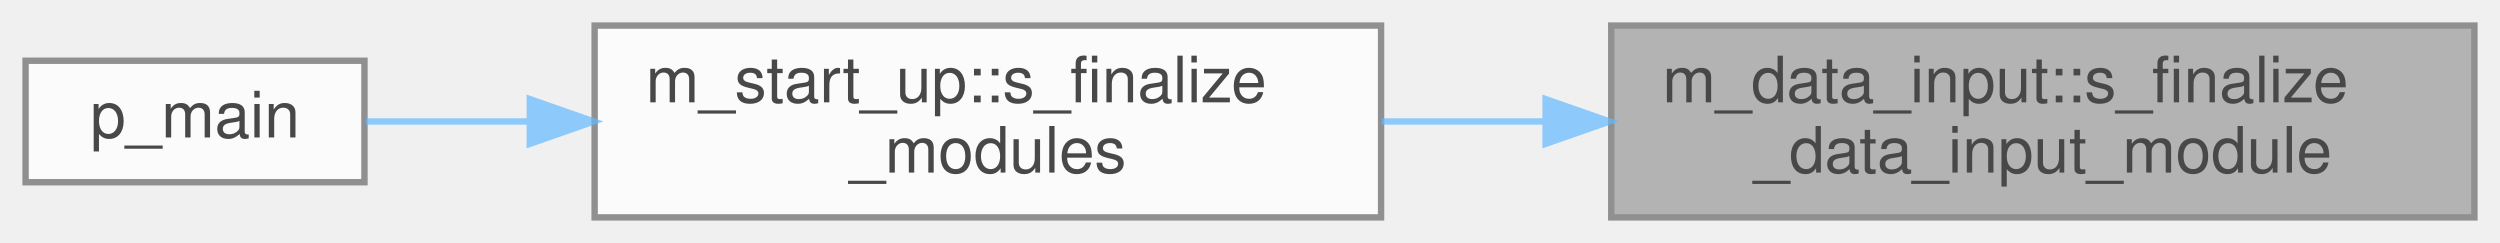
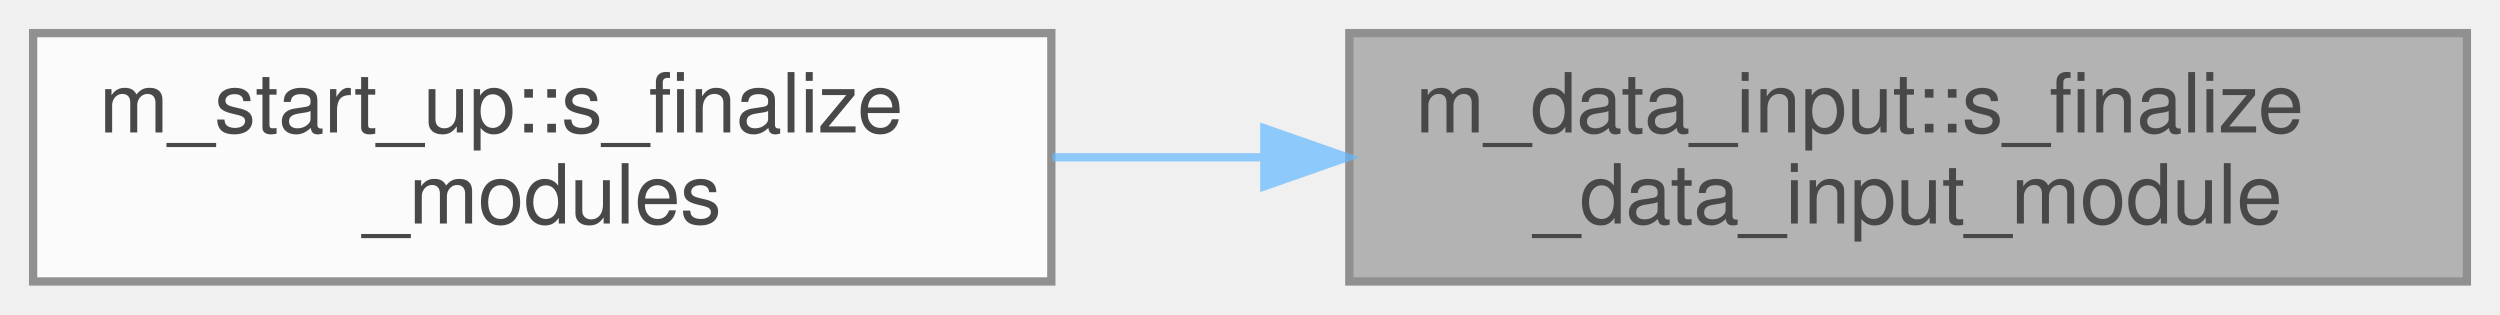
- <svg xmlns="http://www.w3.org/2000/svg" xmlns:xlink="http://www.w3.org/1999/xlink" width="391pt" height="38pt" viewBox="0.00 0.00 391.00 38.00">
+ <svg xmlns="http://www.w3.org/2000/svg" xmlns:xlink="http://www.w3.org/1999/xlink" width="302pt" height="38pt" viewBox="0.00 0.00 302.00 38.00">
  <svg id="main" version="1.1" xml:space="preserve">
    <style type="text/css">
.node, .edge {opacity: 0.7;}
.node.selected, .edge.selected {opacity: 1;}
.edge:hover path { stroke: red; }
.edge:hover polygon { stroke: red; fill: red; }
</style>
    <svg id="graph" class="graph">
      <g id="graph0" class="graph" transform="scale(1 1) rotate(0) translate(4 34)">
        <g id="Node000001" class="node">
          <g id="a_Node000001">
            <a xlink:title="Deallocation procedures for the module.">
-               <polygon fill="#999999" stroke="#666666" points="383,-30 248,-30 248,0 383,0 383,-30" />
-               <text text-anchor="start" x="256" y="-18" font-family="Helvetica,sans-Serif" font-size="10.00">m_data_input::s_finalize</text>
-               <text text-anchor="middle" x="315.5" y="-7" font-family="Helvetica,sans-Serif" font-size="10.00">_data_input_module</text>
+               <polygon fill="#999999" stroke="#666666" points="294,-30 159,-30 159,0 294,0 294,-30" />
+               <text text-anchor="start" x="167" y="-18" font-family="Helvetica,sans-Serif" font-size="10.00">m_data_input::s_finalize</text>
+               <text text-anchor="middle" x="226.5" y="-7" font-family="Helvetica,sans-Serif" font-size="10.00">_data_input_module</text>
            </a>
          </g>
        </g>
        <g id="Node000002" class="node">
          <g id="a_Node000002">
            <a xlink:href="namespacem__start__up.html#afbb0edadf761aaf09a404bb559dc79c8" target="_top" xlink:title=" ">
-               <polygon fill="white" stroke="#666666" points="212,-30 89,-30 89,0 212,0 212,-30" />
-               <text text-anchor="start" x="97" y="-18" font-family="Helvetica,sans-Serif" font-size="10.00">m_start_up::s_finalize</text>
-               <text text-anchor="middle" x="150.5" y="-7" font-family="Helvetica,sans-Serif" font-size="10.00">_modules</text>
+               <polygon fill="white" stroke="#666666" points="123,-30 0,-30 0,0 123,0 123,-30" />
+               <text text-anchor="start" x="8" y="-18" font-family="Helvetica,sans-Serif" font-size="10.00">m_start_up::s_finalize</text>
+               <text text-anchor="middle" x="61.5" y="-7" font-family="Helvetica,sans-Serif" font-size="10.00">_modules</text>
            </a>
          </g>
        </g>
        <g id="edge1_Node000001_Node000002" class="edge">
          <g id="a_edge1_Node000001_Node000002">
            <a xlink:title=" ">
-               <path fill="none" stroke="#63b8ff" d="M237.71,-15C229.13,-15 220.48,-15 212.14,-15" />
-               <polygon fill="#63b8ff" stroke="#63b8ff" points="237.73,-18.5 247.73,-15 237.73,-11.5 237.73,-18.5" />
-             </a>
-           </g>
-         </g>
-         <g id="Node000003" class="node">
-           <g id="a_Node000003">
-             <a xlink:href="p__main_8fpp_8f90.html#aeec10ee8e2940c953967da3e374e1579" target="_top" xlink:title="The post-process restructures raw unformatted data, outputted by the simulation, into a formatted dat...">
-               <polygon fill="white" stroke="#666666" points="53,-24.5 0,-24.5 0,-5.5 53,-5.5 53,-24.5" />
-               <text text-anchor="middle" x="26.5" y="-12.5" font-family="Helvetica,sans-Serif" font-size="10.00">p_main</text>
-             </a>
-           </g>
-         </g>
-         <g id="edge2_Node000002_Node000003" class="edge">
-           <g id="a_edge2_Node000002_Node000003">
-             <a xlink:title=" ">
-               <path fill="none" stroke="#63b8ff" d="M78.59,-15C69.58,-15 60.86,-15 53.25,-15" />
-               <polygon fill="#63b8ff" stroke="#63b8ff" points="78.86,-18.5 88.86,-15 78.86,-11.5 78.86,-18.5" />
+               <path fill="none" stroke="#63b8ff" d="M148.71,-15C140.13,-15 131.48,-15 123.14,-15" />
+               <polygon fill="#63b8ff" stroke="#63b8ff" points="148.73,-18.5 158.73,-15 148.73,-11.5 148.73,-18.5" />
            </a>
          </g>
        </g>
      </g>
    </svg>
  </svg>
  <style type="text/css">

[data-mouse-over-selected='false'] { opacity: 0.7; }
[data-mouse-over-selected='true']  { opacity: 1.0; }

</style>
</svg>
